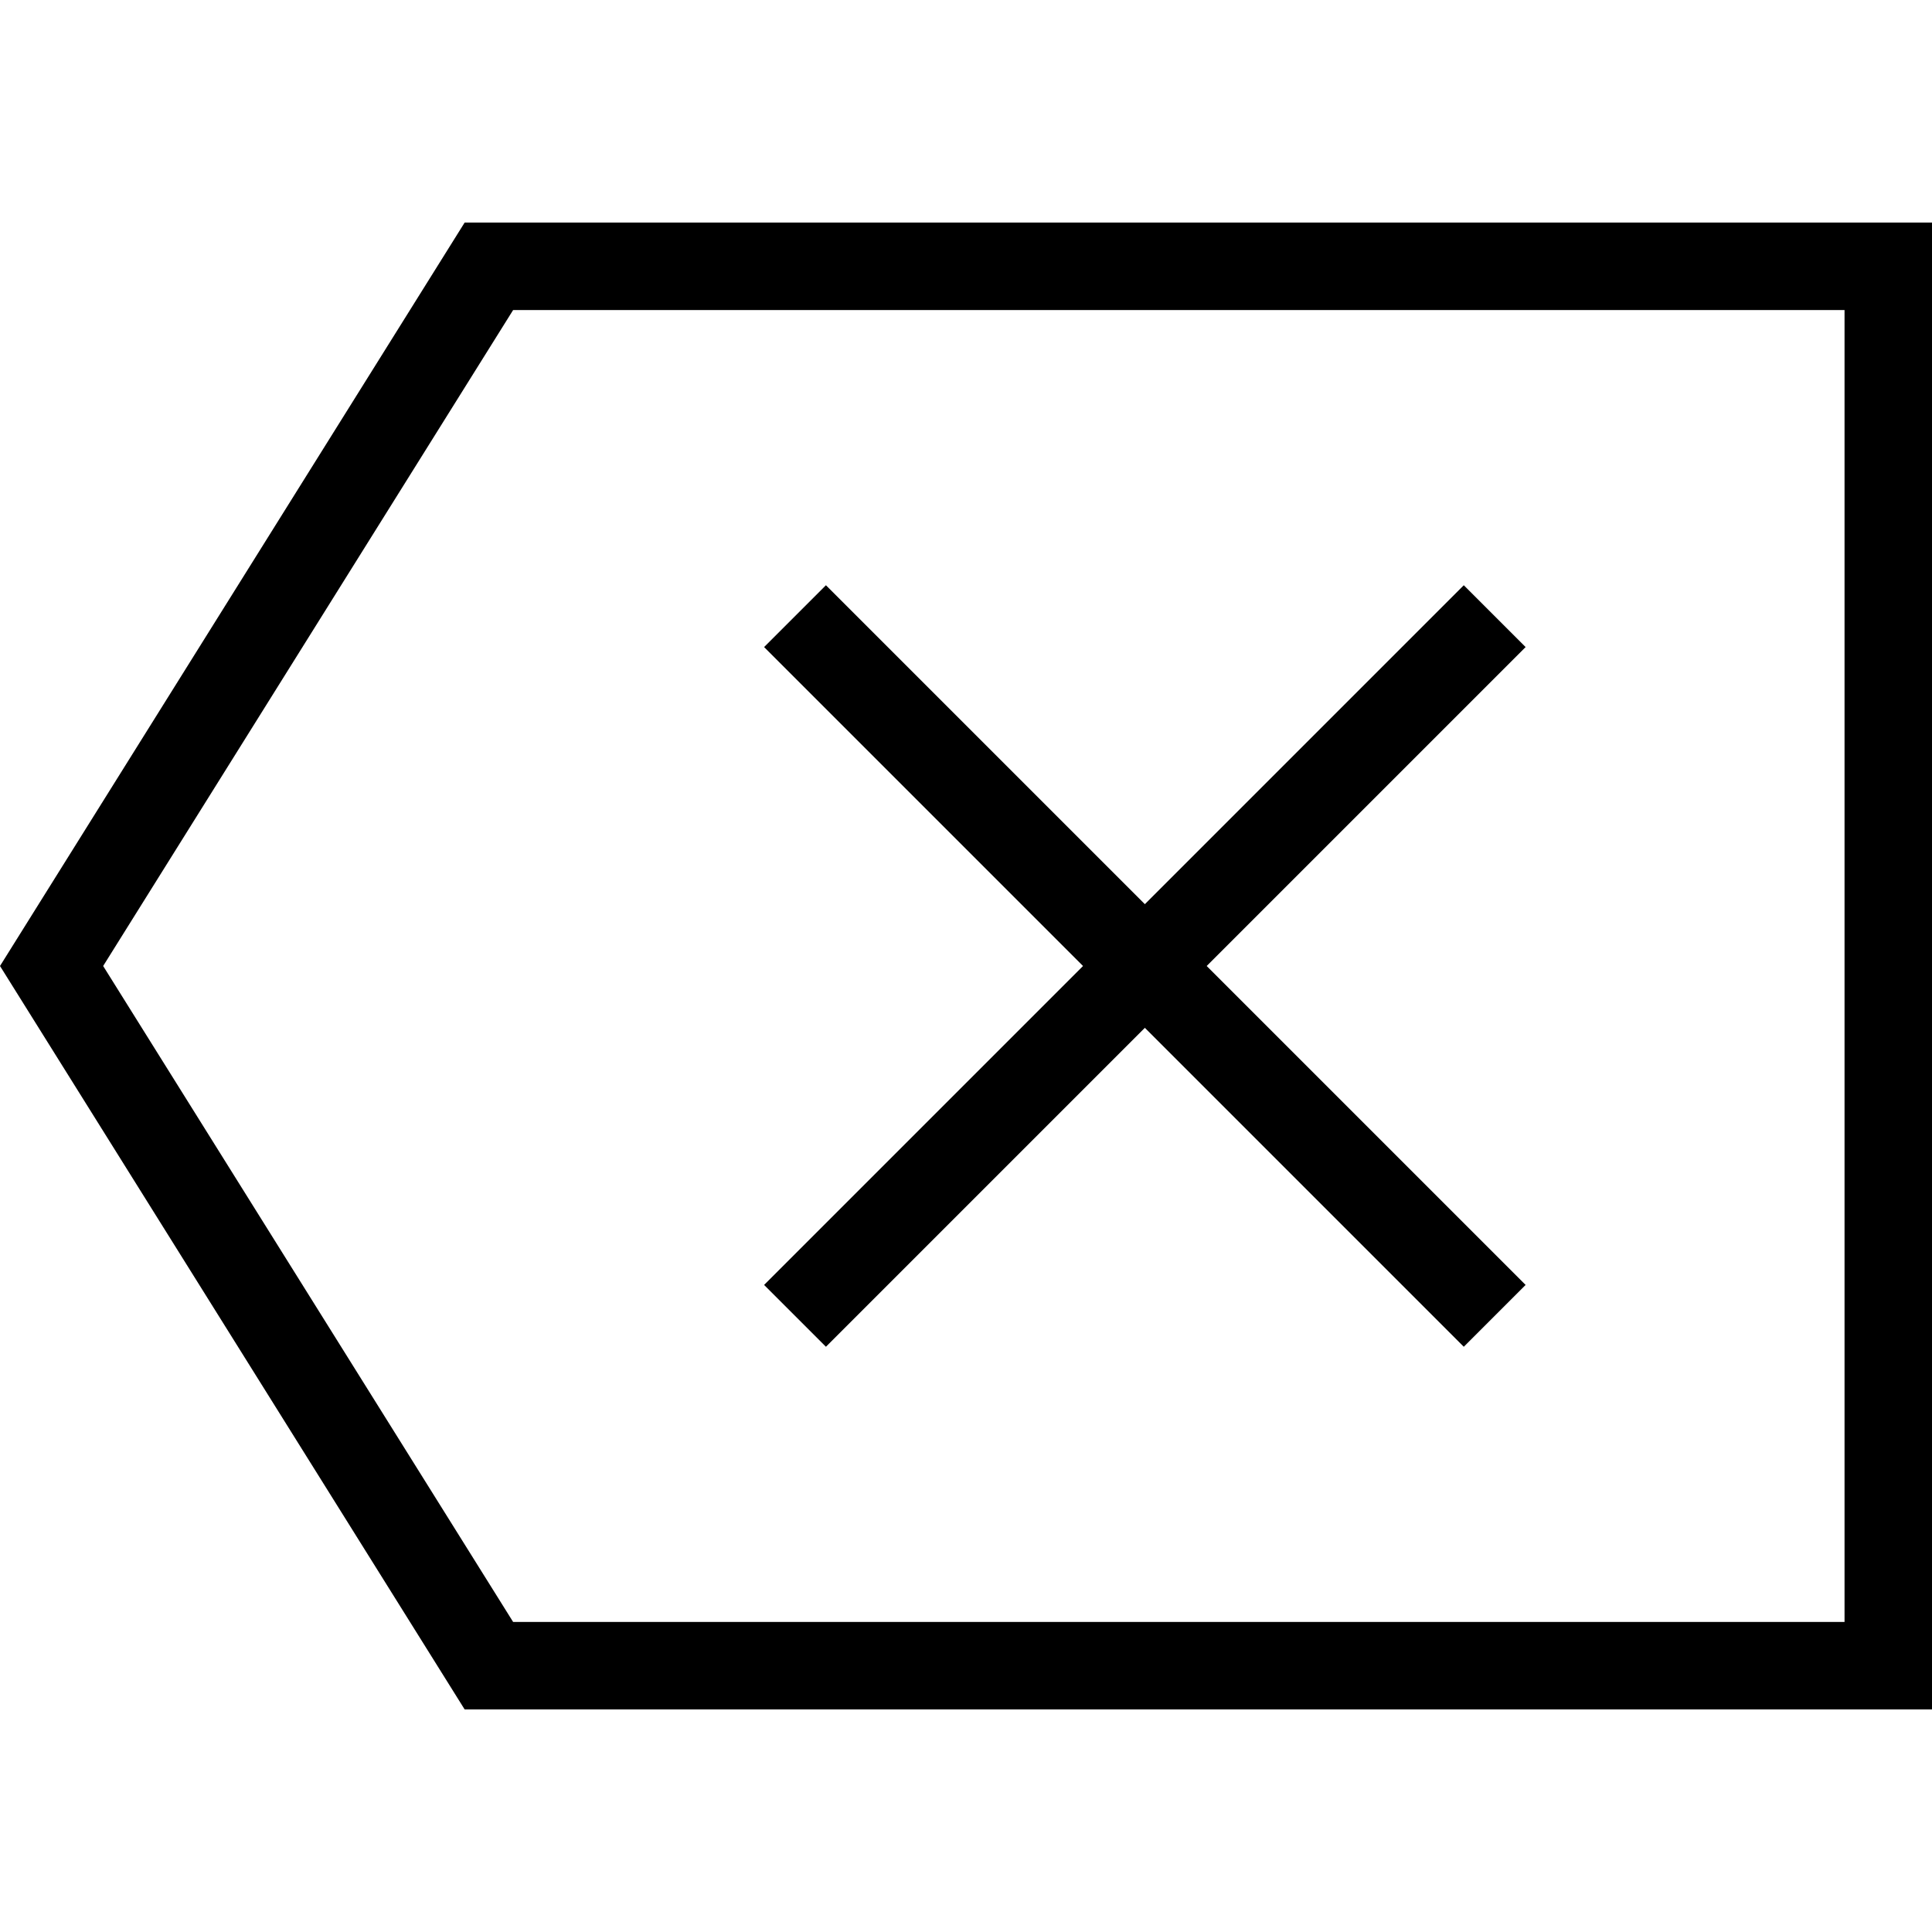
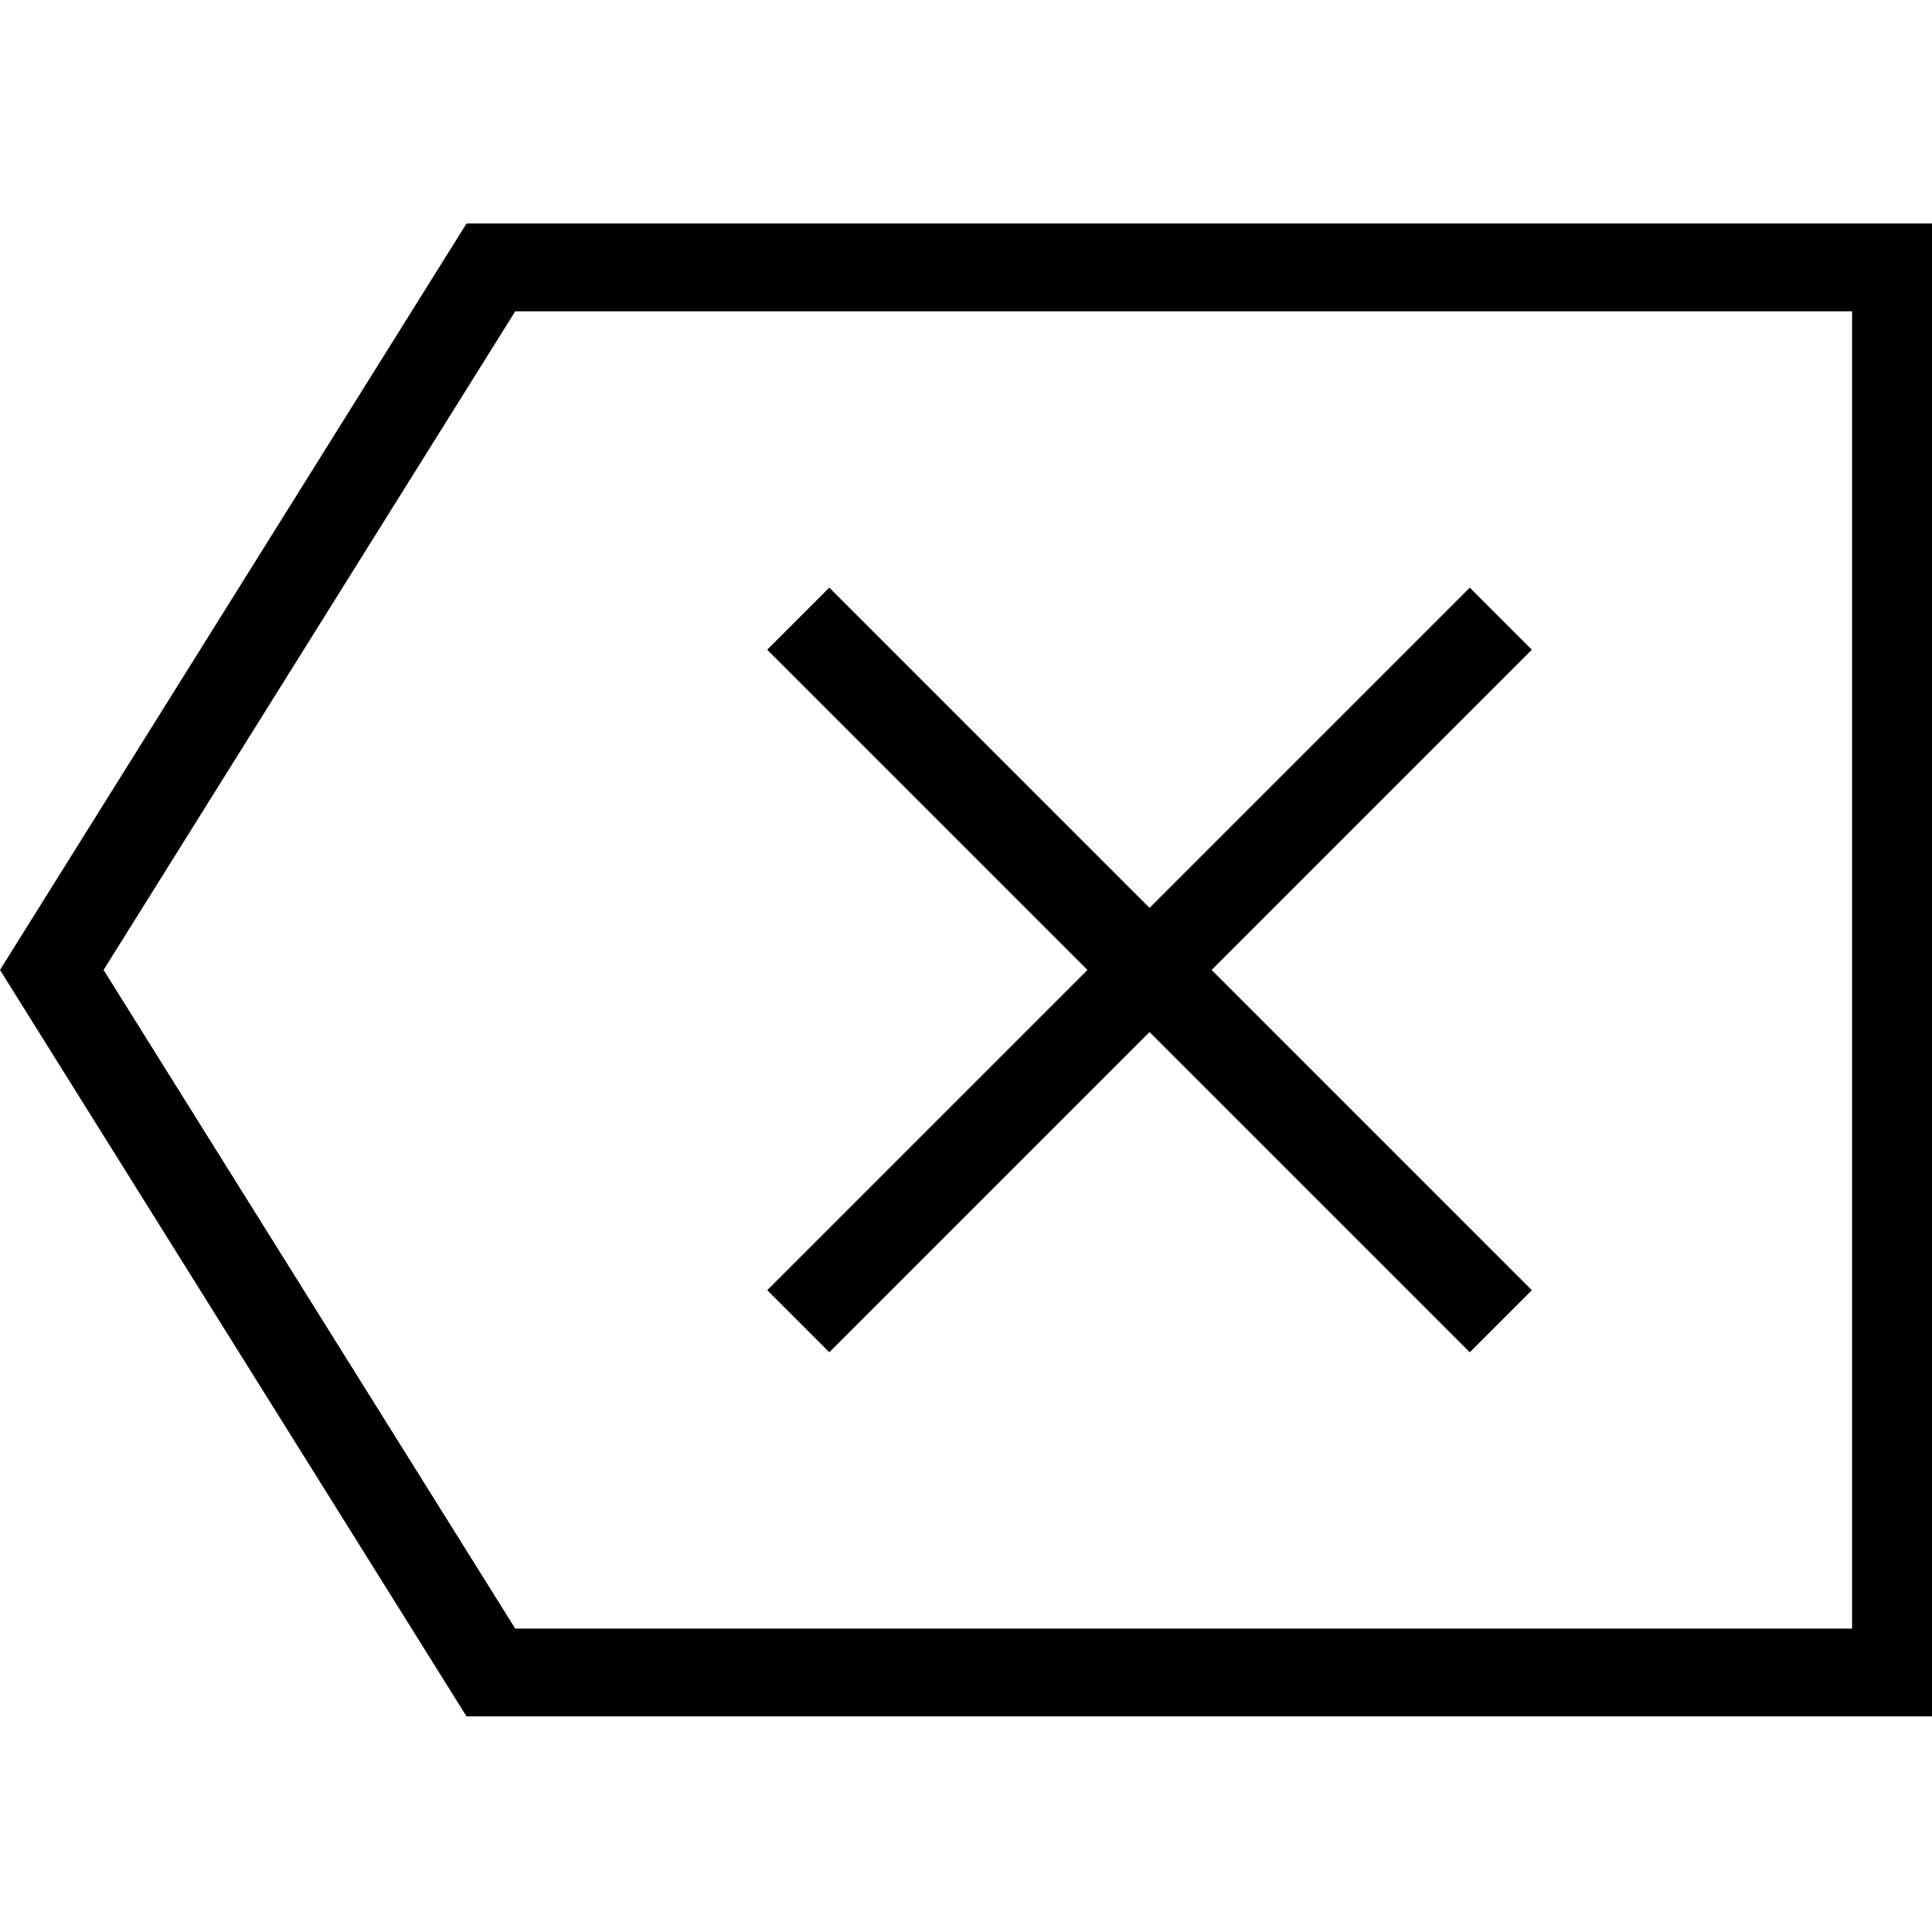
- <svg xmlns="http://www.w3.org/2000/svg" version="1.1" id="Capa_1" x="0px" y="0px" viewBox="0 0 44.18 44.18" style="enable-background:new 0 0 44.18 44.18;" xml:space="preserve">
+ <svg xmlns="http://www.w3.org/2000/svg" version="1.1" id="Capa_1" x="0px" y="0px" viewBox="0 0 44 44" style="enable-background:new 0 0 44 44;" xml:space="preserve">
  <g>
    <path d="M10.625,5.09L0,22.09l10.625,17H44.18v-34H10.625z M42.18,37.09H11.734l-9.375-15l9.375-15H42.18V37.09z" />
-     <polygon points="18.887,30.797 26.18,23.504 33.473,30.797 34.887,29.383 27.594,22.09 34.887,14.797 33.473,13.383 26.18,20.676    18.887,13.383 17.473,14.797 24.766,22.09 17.473,29.383  " />
+     <polygon points="18.887,30.797 26.18,23.504 33.473,30.797 34.887,29.383 27.594,22.09 34.887,14.797 33.473,13.383 26.18,20.676   18.887,13.383 17.473,14.797 24.766,22.09 17.473,29.383  " />
  </g>
  <g>
</g>
  <g>
</g>
  <g>
</g>
  <g>
</g>
  <g>
</g>
  <g>
</g>
  <g>
</g>
  <g>
</g>
  <g>
</g>
  <g>
</g>
  <g>
</g>
  <g>
</g>
  <g>
</g>
  <g>
</g>
  <g>
</g>
</svg>
